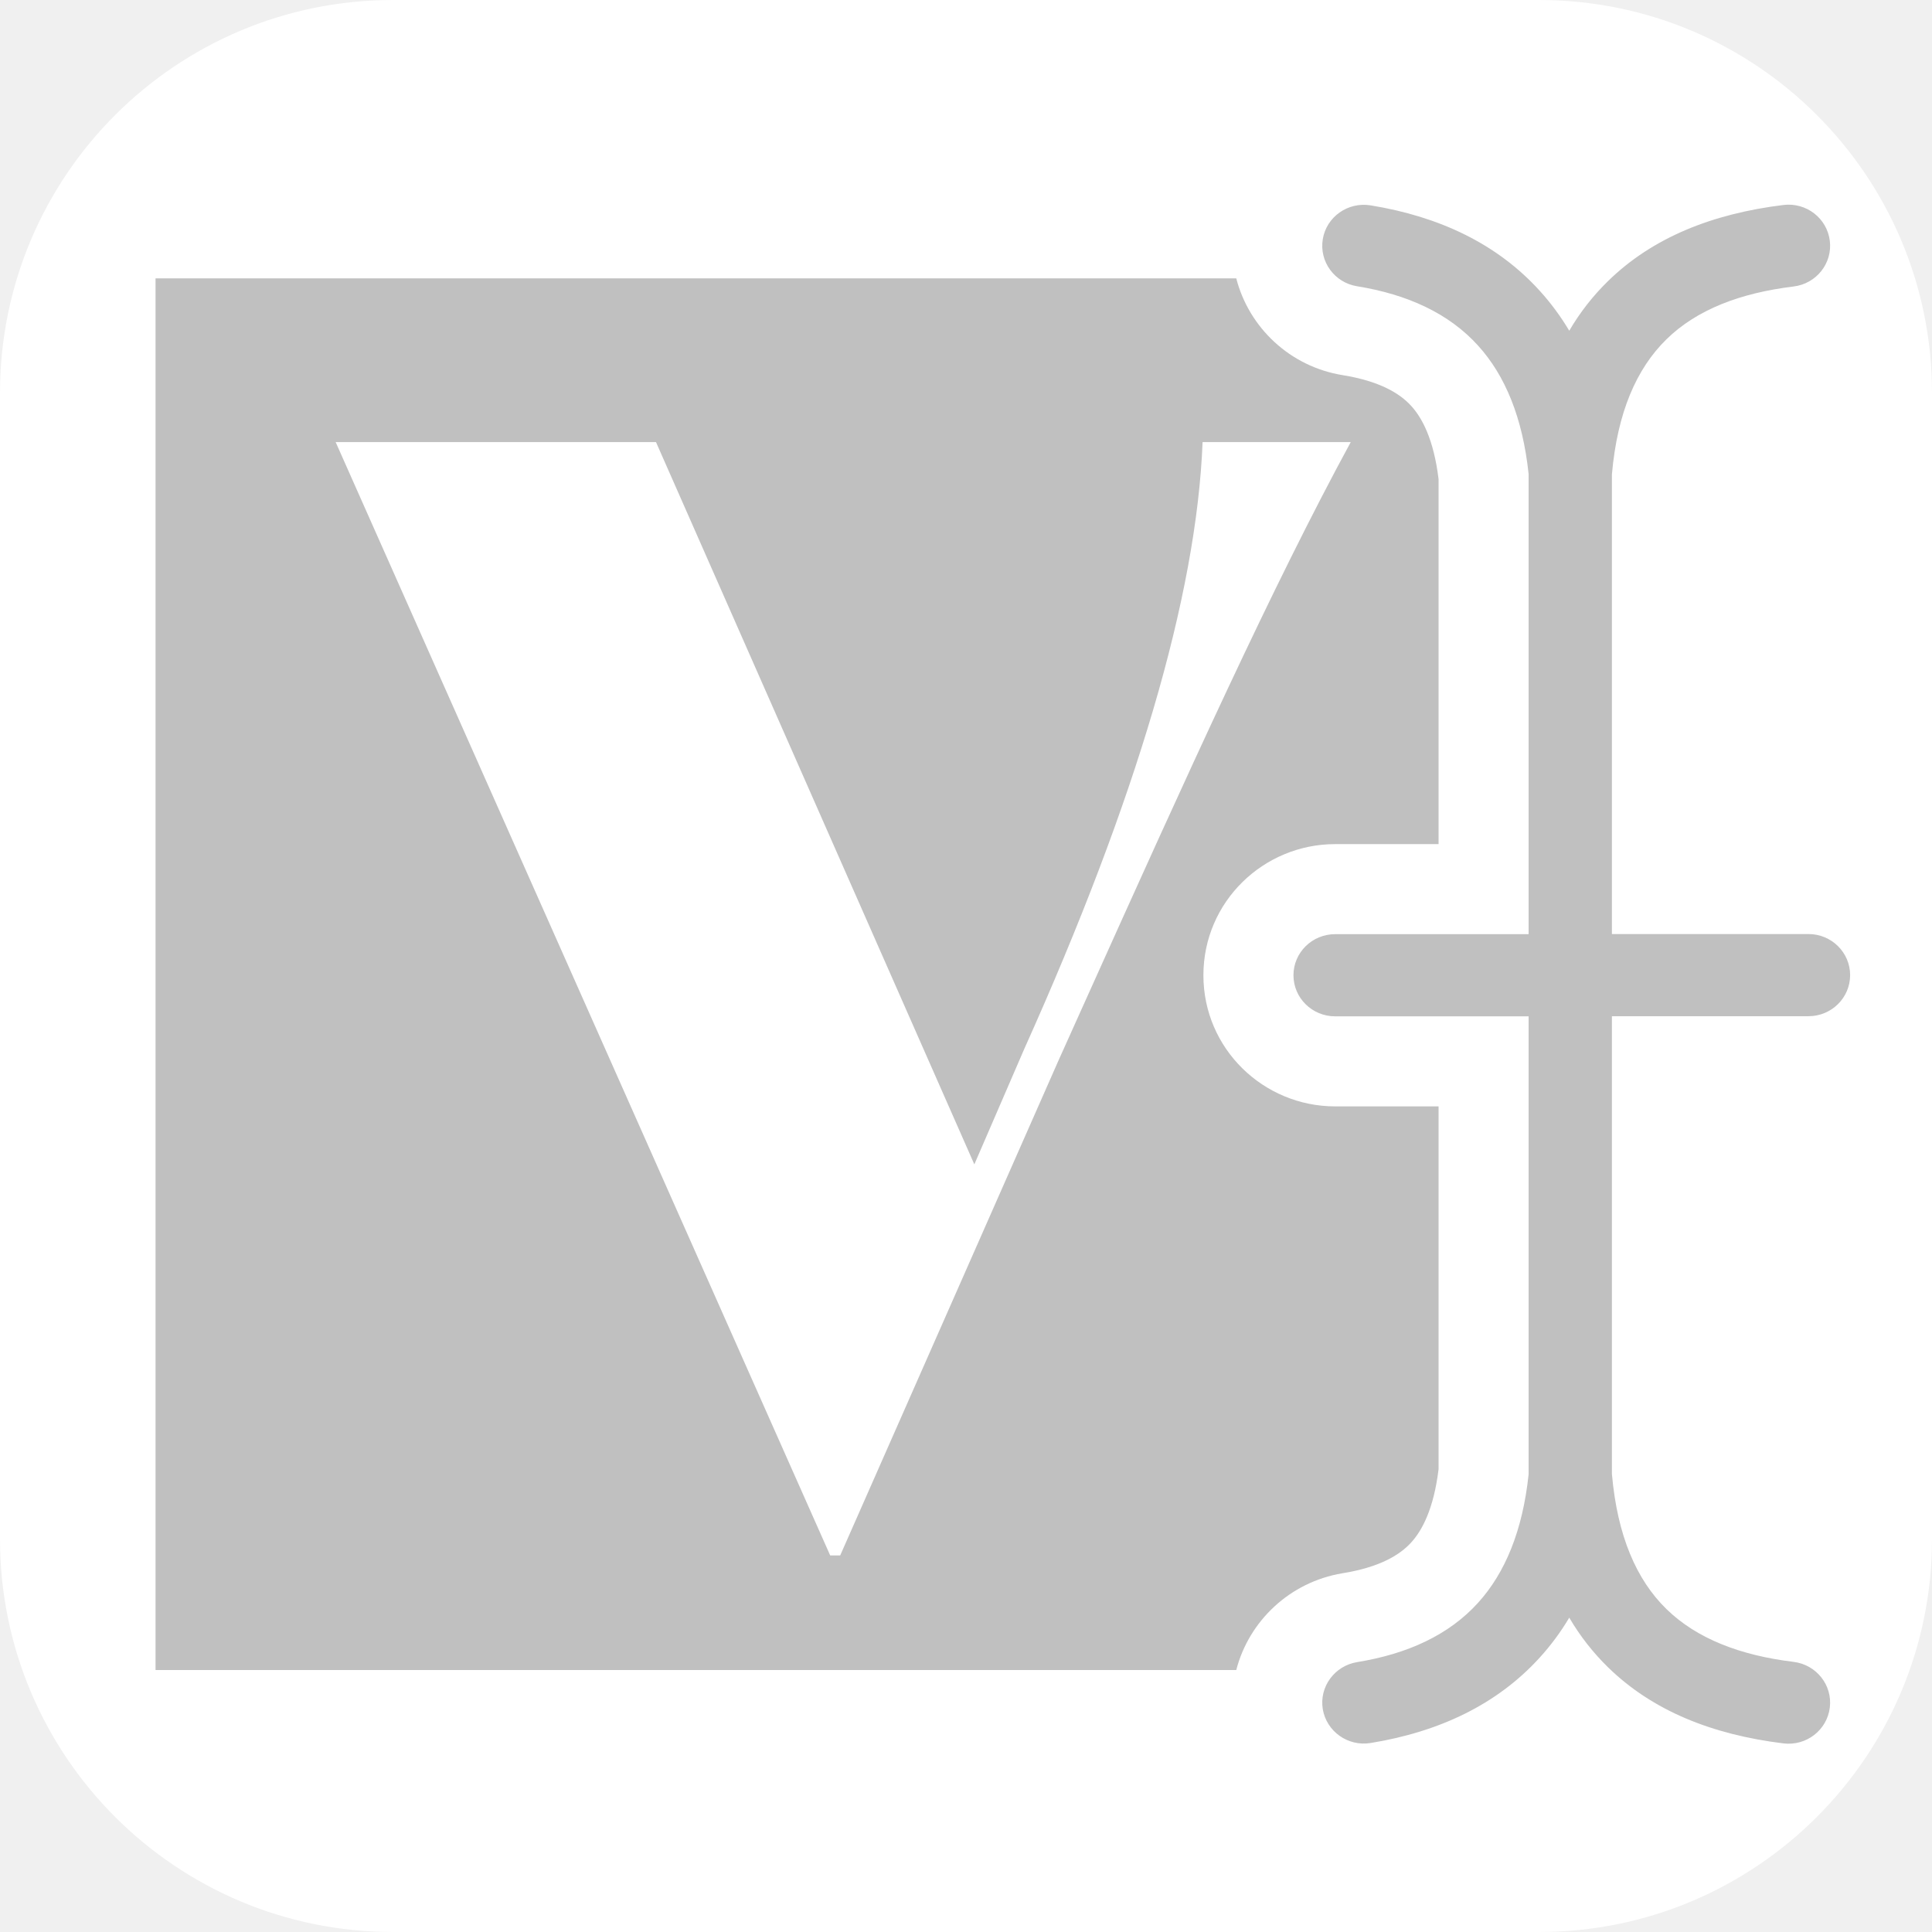
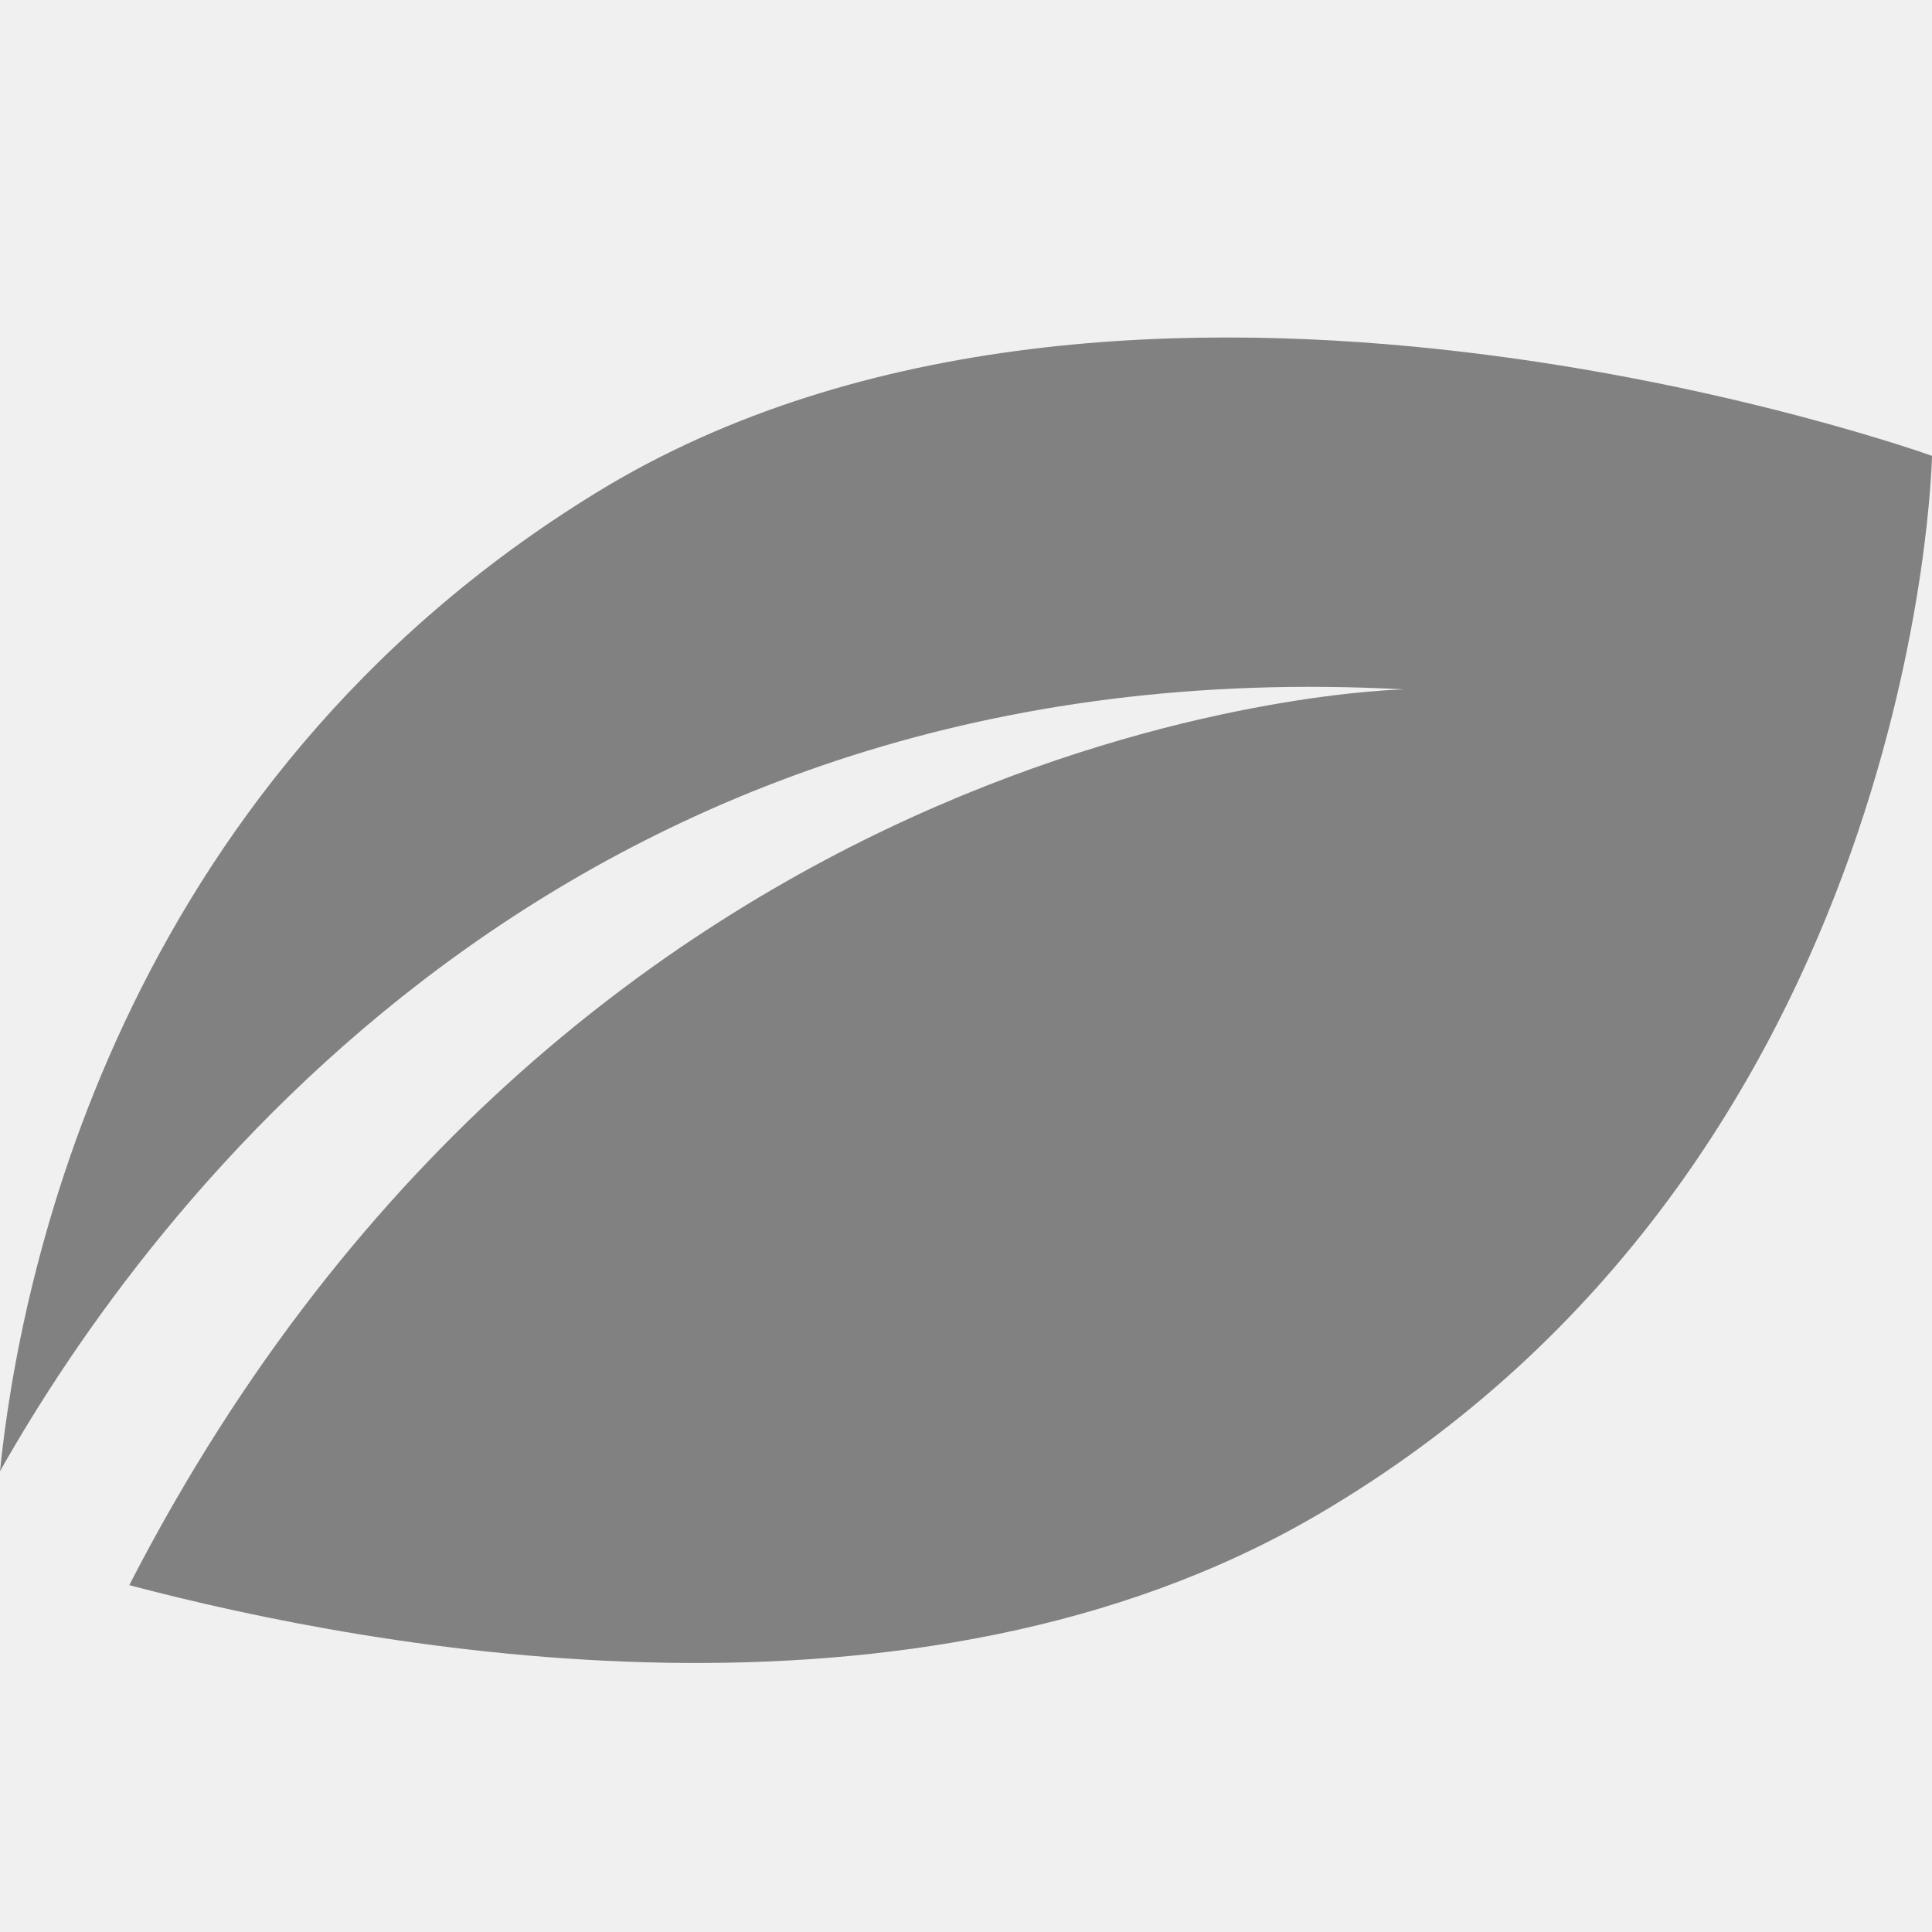
- <svg xmlns="http://www.w3.org/2000/svg" width="236" height="236" viewBox="0 0 236 236" fill="none">
-   <rect width="236" height="236" rx="48" fill="white" />
-   <path fill-rule="evenodd" clip-rule="evenodd" d="M163.967 192.182C157.591 193.242 152.566 197.984 151.013 204H19V34H151.013C152.563 40.017 157.576 44.786 164.013 45.826C168.498 46.552 170.979 48.031 172.392 49.595L172.405 49.608C173.685 51.02 175.13 53.615 175.726 58.534V103.112H163.088C154.348 103.112 147 110.144 147 119.13C147 128.116 154.348 135.148 163.088 135.148H175.726V179.465C175.129 184.376 173.682 186.983 172.405 188.391L172.392 188.405C170.979 189.969 168.498 191.448 164.013 192.174L163.967 192.182ZM132.472 122.487C145.191 94.215 155.462 71.547 165 54H146.9C146.166 72.768 138.827 97.629 125.132 128.096L119.018 142.231L80.131 54H41L101.41 190H102.633L129.292 129.555L132.472 122.487Z" fill="#c0c0c0" />
-   <path d="M163.088 124.148C160.28 124.148 158 121.899 158 119.13C158 116.361 160.28 114.112 163.088 114.112H186.726V57.916C185.997 50.986 183.841 45.845 180.553 42.219C176.985 38.272 171.913 35.962 165.771 34.967C163.01 34.523 161.133 31.953 161.583 29.214C162.033 26.491 164.639 24.64 167.415 25.084C175.807 26.445 182.895 29.78 188.107 35.548C189.441 37.017 190.635 38.639 191.69 40.398C193.024 38.119 194.606 36.114 196.421 34.34C201.865 29.015 209.155 26.109 217.857 25.038C220.649 24.701 223.177 26.659 223.518 29.413C223.859 32.167 221.874 34.661 219.082 34.998C212.568 35.793 207.278 37.813 203.571 41.439C199.895 45.034 197.568 50.389 196.901 57.932V114.096H220.912C223.72 114.096 226 116.346 226 119.115C226 121.884 223.72 124.133 220.912 124.133H196.901V180.068C197.568 187.611 199.895 192.981 203.571 196.561C207.278 200.172 212.568 202.207 219.082 203.002C221.874 203.339 223.859 205.848 223.518 208.587C223.177 211.341 220.649 213.299 217.857 212.962C209.155 211.891 201.865 208.984 196.421 203.66C194.606 201.885 193.024 199.881 191.69 197.602C190.635 199.376 189.441 200.983 188.107 202.452C182.88 208.219 175.791 211.555 167.415 212.916C164.654 213.36 162.048 211.509 161.583 208.786C161.133 206.062 163.01 203.492 165.771 203.033C171.913 202.038 176.985 199.728 180.553 195.781C183.841 192.155 185.997 186.999 186.726 180.084V124.148H163.088Z" fill="#c0c0c0" />
+ <svg xmlns="http://www.w3.org/2000/svg" width="790" height="790" viewBox="0 0 790 790" fill="none">
+   <path d="M244.084 201.289C46.57 322.3 7.661 525.428 0 601.581C61.067 493.565 232.152 263.4 574.159 281.901C574.159 281.901 238.695 287.022 52.856 648.164C153.821 674.888 374.043 715.562 538.402 619.605C785.015 475.614 790 186.403 790 186.403C790 186.403 461.372 68.164 244.084 201.289Z" fill="#818181" />
</svg>
